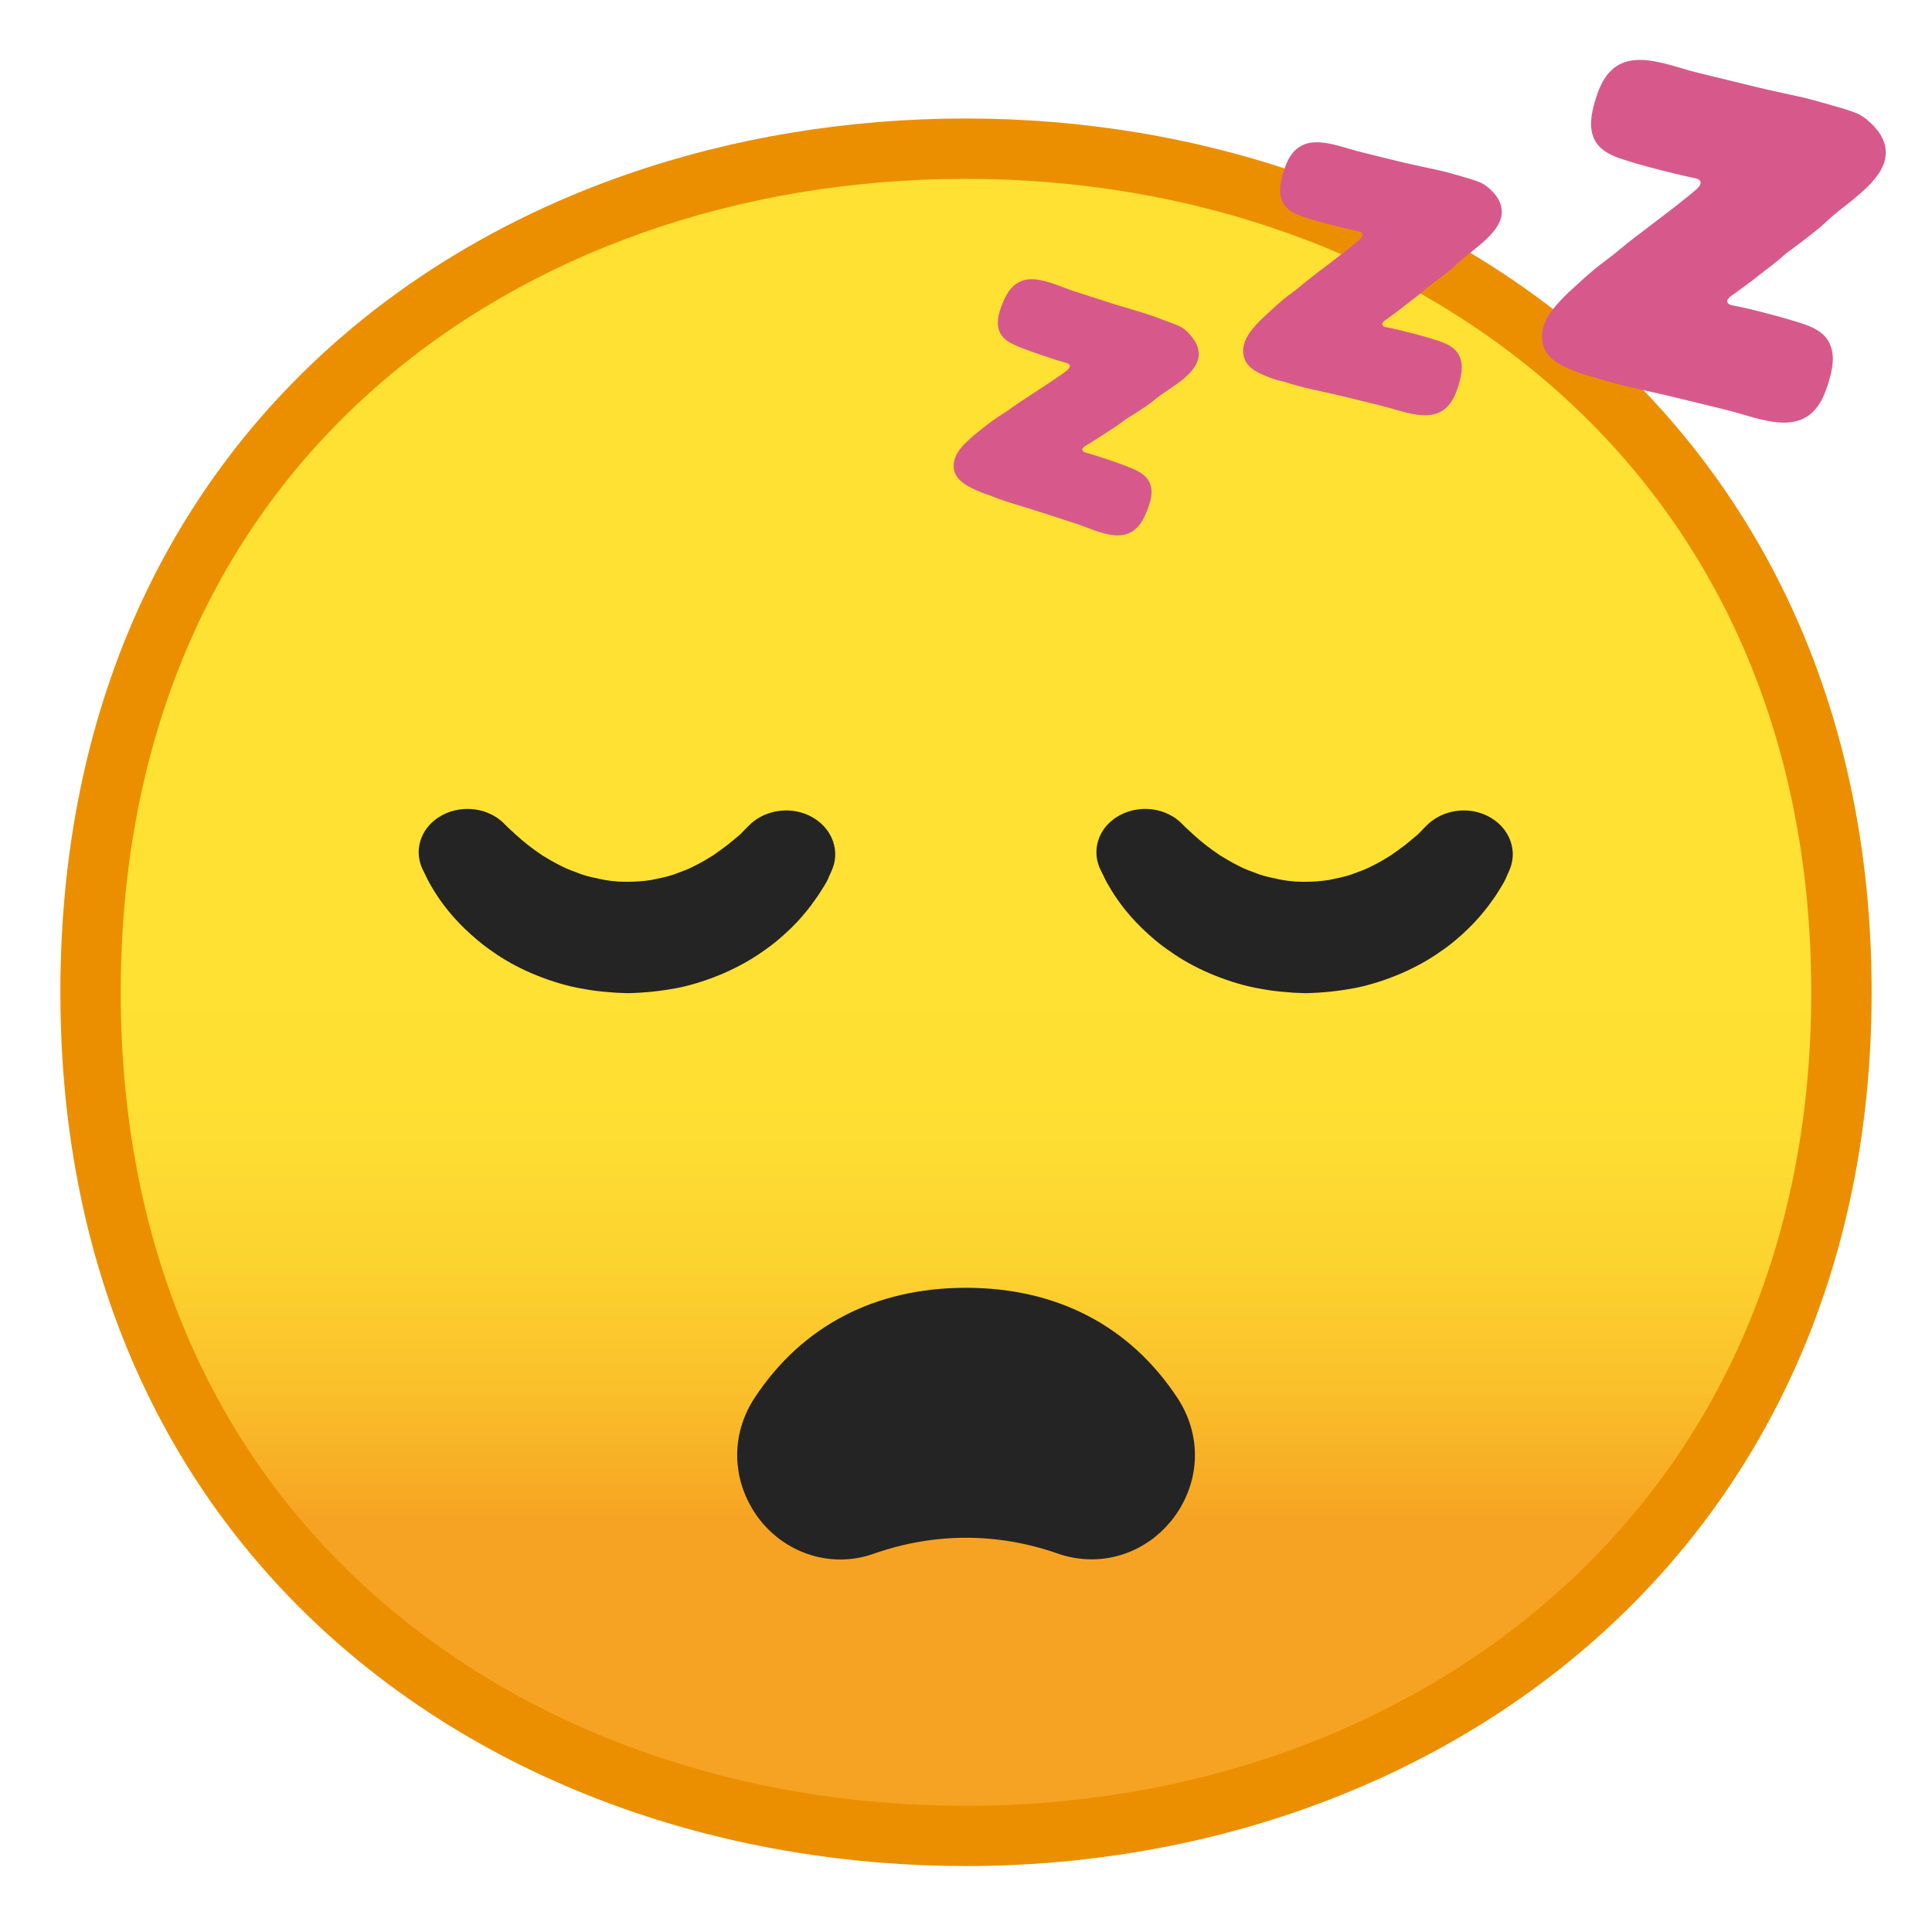
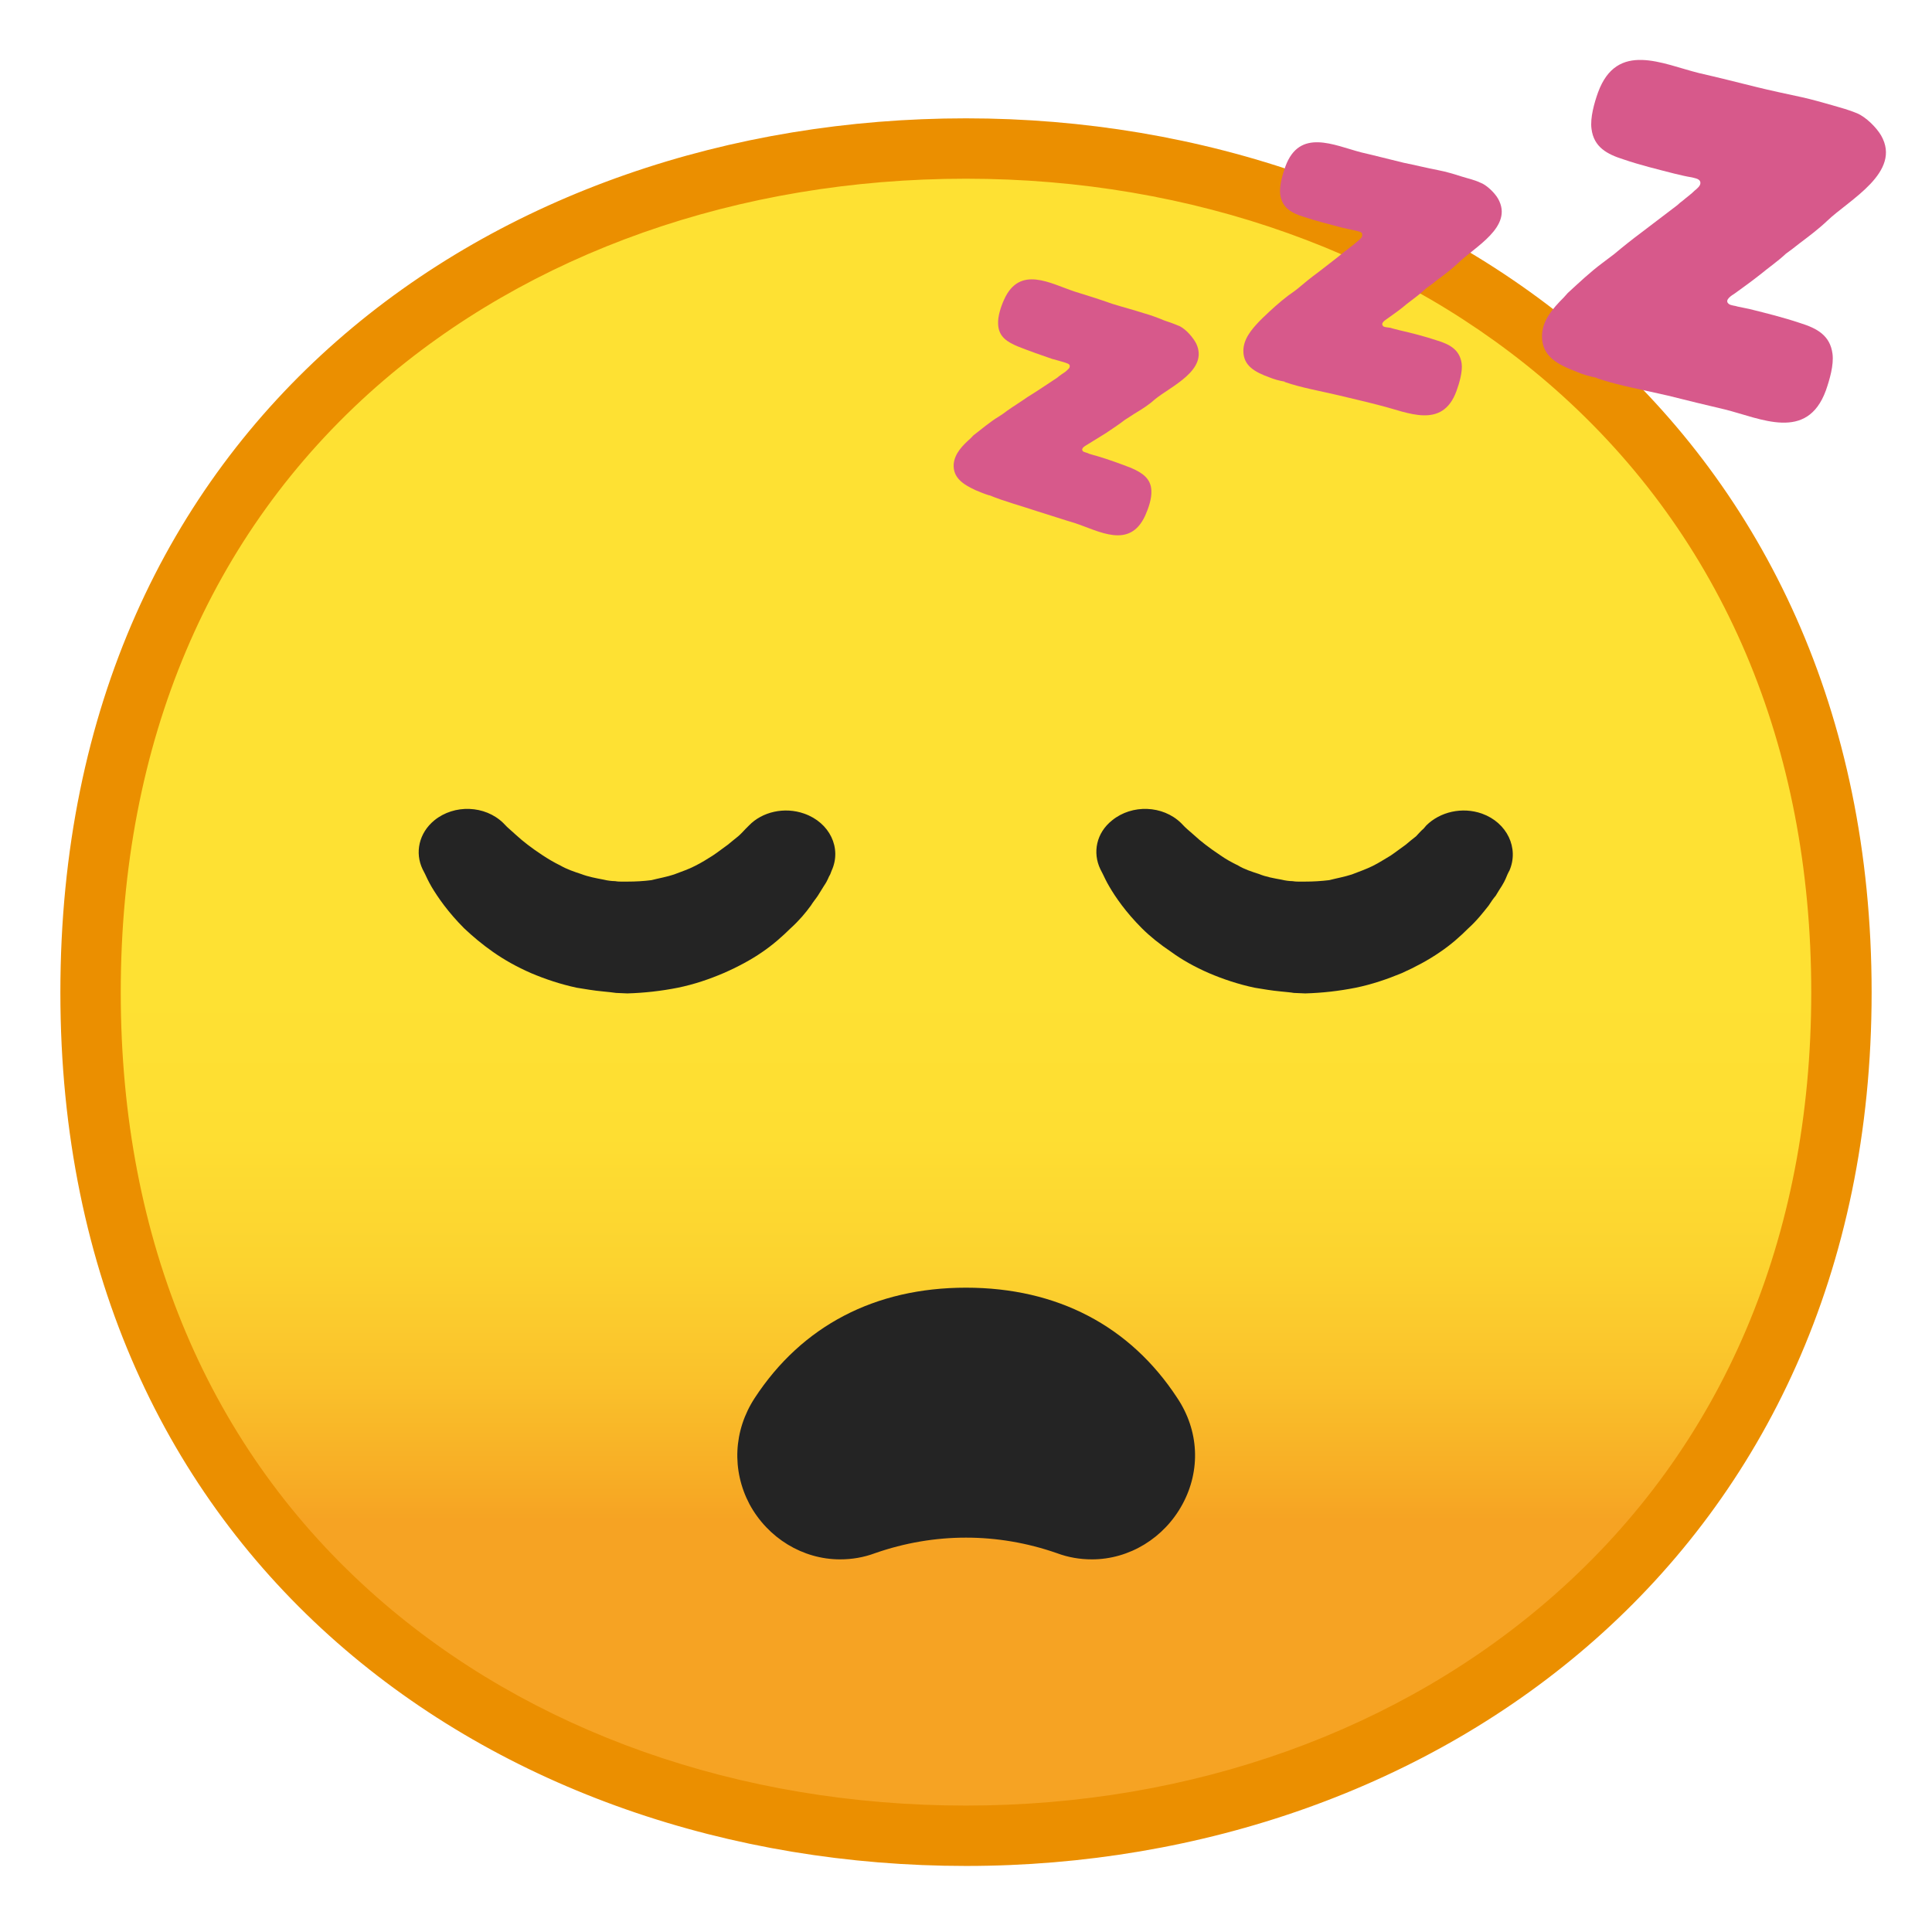
- <svg xmlns="http://www.w3.org/2000/svg" enable-background="new 0 0 128 128" viewBox="0 0 128 128">
-   <linearGradient id="a" gradientUnits="userSpaceOnUse" x1="64" x2="64" y1="21.465" y2="109.45">
-     <stop offset=".5" stop-color="#fee133" />
-     <stop offset=".612" stop-color="#fede32" />
-     <stop offset=".708" stop-color="#fcd32f" />
-     <stop offset=".797" stop-color="#fac12b" />
-     <stop offset=".883" stop-color="#f7a924" />
-     <stop offset=".9" stop-color="#f6a323" />
-   </linearGradient>
-   <path d="m64 121.64c-27.93 0-58-17.49-58-55.89s30.07-55.89 58-55.9c15.48 0 29.81 5.13 40.36 14.43 11.54 10.19 17.64 24.53 17.64 41.47 0 16.86-6.1 31.17-17.64 41.39-10.57 9.35-24.91 14.5-40.36 14.5z" fill="url(#a)" />
-   <path d="m64 11.85c14.99 0 28.86 4.95 39.03 13.93 11.1 9.8 16.97 23.62 16.97 39.97 0 16.27-5.87 30.07-16.97 39.89-10.21 9.03-24.07 14-39.03 14-15.04 0-28.9-4.91-39.04-13.82-11.1-9.75-16.96-23.61-16.96-40.07 0-16.54 5.86-30.42 16.96-40.15 10.11-8.86 23.97-13.75 39.04-13.75m0-4c-31.15 0-60 20.01-60 57.89 0 37.68 28.85 57.89 60 57.89s60-20.73 60-57.89c0-37.37-28.85-57.89-60-57.89z" fill="#eb8f00" />
-   <g fill="#d7598b">
-     <path d="m78.2 21.64c-.35-.17-.73-.3-1.1-.43-.44-.17-.88-.34-1.33-.47-.69-.22-1.39-.41-2.08-.63-.83-.27-1.68-.54-2.51-.81-1.6-.52-3.62-1.75-4.64.53-.22.47-.46 1.13-.43 1.63.04.84.62 1.2 1.35 1.5.74.3 1.51.56 2.27.81.25.08.51.16.77.23.15.05.4.09.38.28-.02.13-.18.25-.29.34-.18.14-.37.27-.57.4l-.27.19c-.57.37-1.13.75-1.69 1.11-.45.29-.9.59-1.33.91-.18.12-.36.24-.55.36-.61.39-1.12.82-1.67 1.26l-.21.19c-.52.46-1.05.99-1.11 1.7-.07.91.63 1.34 1.44 1.72.29.13.58.25.89.34l.03.01c.99.42 2.09.7 3.16 1.05.84.27 1.68.54 2.51.81 1.6.52 3.62 1.75 4.64-.52.22-.48.46-1.13.43-1.64-.05-.83-.62-1.2-1.34-1.5-.74-.3-1.51-.56-2.27-.8-.17-.05-.34-.1-.51-.16-.11-.04-.34-.07-.41-.15-.2-.2.18-.37.3-.45.41-.25.82-.51 1.22-.77.42-.28.85-.54 1.24-.86.21-.14.42-.26.64-.4.45-.31.92-.58 1.34-.94 1.07-.9 3.59-1.96 2.75-3.72-.21-.41-.65-.92-1.05-1.12z" />
-     <path d="m98.05 12.08c-.4-.16-.82-.28-1.23-.4-.51-.14-1-.29-1.51-.4-.77-.17-1.55-.33-2.32-.51-.93-.22-1.87-.46-2.8-.69-1.81-.44-4.1-1.62-5.04.96-.19.53-.4 1.26-.33 1.82.12.91.78 1.26 1.6 1.53.83.27 1.69.49 2.54.7.28.07.58.13.86.2.17.04.45.06.44.27.01.15-.17.29-.27.39-.2.17-.4.33-.6.49-.1.08-.19.15-.29.23-.58.46-1.18.91-1.76 1.35-.47.36-.93.72-1.38 1.1-.19.15-.38.3-.57.43-.63.48-1.16.99-1.73 1.52-.08.07-.15.15-.22.22-.53.55-1.07 1.17-1.08 1.95 0 1 .81 1.41 1.72 1.76.33.13.65.22 1 .29l.03.01c1.11.38 2.35.6 3.54.88.94.22 1.87.46 2.81.69 1.8.43 4.11 1.61 5.04-.96.2-.53.4-1.27.33-1.82-.12-.91-.78-1.27-1.6-1.53-.84-.27-1.69-.49-2.55-.7-.19-.04-.38-.08-.57-.13-.13-.03-.36-.04-.46-.12-.24-.2.16-.42.3-.52.43-.31.85-.62 1.26-.95.43-.34.88-.66 1.29-1.04.21-.16.44-.33.66-.5.47-.36.96-.71 1.4-1.14 1.09-1.07 3.76-2.44 2.69-4.29-.22-.39-.75-.91-1.2-1.09z" />
-     <path d="m124.61 8.96c-.3-.51-1-1.21-1.59-1.45-.53-.22-1.09-.37-1.64-.53-.66-.19-1.33-.38-2-.54-1.03-.23-2.06-.44-3.08-.69-1.24-.3-2.49-.61-3.74-.91-2.39-.58-5.45-2.16-6.69 1.27-.26.71-.54 1.69-.44 2.42.15 1.21 1.03 1.69 2.12 2.04 1.11.36 2.25.65 3.39.93.38.09.76.18 1.14.26.22.05.59.08.59.35 0 .2-.23.39-.38.52-.26.23-.53.44-.8.65-.12.1-.25.2-.37.3-.78.6-1.57 1.21-2.34 1.79-.63.47-1.24.96-1.84 1.46-.24.19-.5.39-.76.58-.84.63-1.54 1.31-2.31 2.01l-.29.29c-.7.72-1.42 1.55-1.42 2.58-.01 1.34 1.07 1.88 2.29 2.35.43.16.86.29 1.32.39l.05.02c1.47.5 3.12.79 4.71 1.17 1.24.3 2.49.61 3.74.91 2.4.58 5.46 2.16 6.7-1.27.26-.71.54-1.68.44-2.42-.15-1.21-1.02-1.69-2.12-2.04-1.12-.36-2.25-.65-3.39-.93-.26-.06-.5-.11-.76-.17-.18-.04-.49-.06-.61-.17-.31-.27.22-.56.4-.69.57-.41 1.13-.82 1.68-1.26.58-.45 1.17-.88 1.71-1.38.29-.22.59-.44.89-.66.62-.49 1.27-.95 1.85-1.51 1.43-1.39 4.97-3.21 3.55-5.67z" />
-   </g>
-   <g fill="#242424">
-     <path d="m55.67 103.32c-2.49 0-4.79-1.4-6-3.66s-1.09-4.89.32-7.04c3.14-4.78 7.99-7.3 14.01-7.3s10.87 2.53 14.01 7.3c1.42 2.16 1.54 4.79.32 7.04s-3.51 3.65-6 3.65c-.77 0-1.55-.13-2.3-.4-1.96-.68-3.99-1.03-6.03-1.03s-4.07.35-6.03 1.03c-.76.28-1.53.41-2.3.41z" />
-     <path d="m49.61 54.7-.2.2c-.11.11-.36.39-.51.5-.19.16-.42.35-.69.57-.29.22-.62.46-.98.71-.37.23-.77.47-1.2.68-.42.23-.9.39-1.37.57-.48.17-.99.26-1.5.37-.51.08-1.04.12-1.57.12h.14-.01-.02-.04-.08-.16l-.31-.01c-.26 0-.3-.02-.4-.03-.16 0-.45-.05-.7-.09-.51-.11-1.02-.2-1.5-.37-.47-.18-.95-.34-1.38-.57-.43-.22-.83-.45-1.2-.68-.72-.48-1.31-.96-1.7-1.32-.4-.36-.63-.58-.63-.58l-.25-.25c-1.21-1.17-3.25-1.24-4.57-.17-1.04.85-1.3 2.16-.78 3.25l.15.3c.1.19.22.49.44.84.41.71 1.09 1.71 2.17 2.76.54.52 1.17 1.07 1.91 1.57.73.52 1.58.99 2.52 1.4.94.4 1.96.75 3.04.97.55.1 1.06.2 1.73.26.31.03.68.06.84.07l.77.03c1.13-.02 2.25-.14 3.34-.35 1.08-.22 2.1-.57 3.04-.97.93-.41 1.79-.88 2.52-1.4.75-.5 1.37-1.04 1.92-1.57.54-.52.97-1.04 1.33-1.51.17-.24.33-.46.48-.67.14-.23.28-.44.4-.63.27-.42.29-.58.39-.77.07-.16.11-.25.11-.25.67-1.49-.14-3.18-1.81-3.78-1.32-.47-2.79-.11-3.68.8z" />
-     <path d="m94.51 54.7-.2.2c-.11.11-.36.39-.51.5-.19.16-.42.35-.69.57-.29.22-.62.46-.98.71-.37.23-.77.47-1.2.68-.42.23-.9.39-1.38.57-.48.17-.99.26-1.5.37-.51.08-1.04.12-1.57.12h.14-.01-.02-.04-.08-.16l-.31-.01c-.26 0-.3-.02-.4-.03-.16 0-.45-.05-.7-.09-.51-.11-1.02-.2-1.5-.37-.47-.18-.95-.34-1.37-.57-.43-.22-.83-.45-1.2-.68-.72-.48-1.31-.96-1.7-1.32-.4-.36-.63-.58-.63-.58l-.25-.25c-1.21-1.17-3.25-1.24-4.57-.17-1.04.85-1.3 2.16-.78 3.25l.15.3c.1.19.22.49.44.84.41.71 1.09 1.71 2.17 2.76.54.52 1.17 1.07 1.92 1.57.73.52 1.58.99 2.52 1.4.94.4 1.96.75 3.04.97.55.1 1.06.2 1.73.26.31.03.68.06.84.07l.77.03c1.13-.02 2.25-.14 3.34-.35 1.08-.22 2.1-.57 3.04-.97.93-.41 1.79-.88 2.52-1.4.75-.5 1.37-1.04 1.91-1.57.54-.52.97-1.04 1.33-1.51.17-.24.33-.46.48-.67.14-.23.28-.44.39-.63.27-.42.29-.58.39-.77.07-.16.11-.25.11-.25.67-1.49-.14-3.18-1.81-3.78-1.31-.47-2.78-.11-3.67.8z" />
+ <svg xmlns="http://www.w3.org/2000/svg" width="16pt" height="16pt" viewBox="0 0 16 16" version="1.1">
+   <defs>
+     <linearGradient id="linear0" gradientUnits="userSpaceOnUse" x1="64" y1="21.465" x2="64" y2="109.45" gradientTransform="matrix(0.125,0,0,0.125,0,0)">
+       <stop offset="0.5" style="stop-color:rgb(99.608%,88.235%,20%);stop-opacity:1;" />
+       <stop offset="0.612" style="stop-color:rgb(99.608%,87.059%,19.608%);stop-opacity:1;" />
+       <stop offset="0.708" style="stop-color:rgb(98.824%,82.745%,18.431%);stop-opacity:1;" />
+       <stop offset="0.797" style="stop-color:rgb(98.039%,75.686%,16.863%);stop-opacity:1;" />
+       <stop offset="0.883" style="stop-color:rgb(96.863%,66.275%,14.118%);stop-opacity:1;" />
+       <stop offset="0.9" style="stop-color:rgb(96.471%,63.922%,13.725%);stop-opacity:1;" />
+     </linearGradient>
+   </defs>
+   <g id="surface1">
+     <path style=" stroke:none;fill-rule:nonzero;fill:url(#linear0);" d="M 8 15.203 C 4.508 15.203 0.75 13.02 0.75 8.219 C 0.75 3.418 4.508 1.234 8 1.23 C 9.934 1.23 11.727 1.871 13.047 3.035 C 14.488 4.309 15.25 6.102 15.25 8.219 C 15.25 10.328 14.488 12.113 13.047 13.391 C 11.723 14.562 9.93 15.203 8 15.203 Z M 8 15.203 " />
+     <path style=" stroke:none;fill-rule:nonzero;fill:rgb(92.157%,56.078%,0%);fill-opacity:1;" d="M 8 1.48 C 9.875 1.48 11.609 2.102 12.879 3.223 C 14.266 4.449 15 6.176 15 8.219 C 15 10.254 14.266 11.977 12.879 13.203 C 11.602 14.332 9.871 14.953 8 14.953 C 6.121 14.953 4.387 14.34 3.121 13.227 C 1.734 12.008 1 10.277 1 8.219 C 1 6.152 1.734 4.418 3.121 3.199 C 4.383 2.094 6.117 1.48 8 1.48 M 8 0.98 C 4.105 0.98 0.5 3.484 0.5 8.219 C 0.5 12.926 4.105 15.453 8 15.453 C 11.895 15.453 15.5 12.863 15.5 8.219 C 15.5 3.547 11.895 0.98 8 0.98 Z M 8 0.98 " />
+     <path style=" stroke:none;fill-rule:nonzero;fill:rgb(84.314%,34.902%,54.51%);fill-opacity:1;" d="M 9.773 2.703 C 9.73 2.684 9.684 2.668 9.637 2.652 C 9.582 2.629 9.527 2.609 9.473 2.594 C 9.387 2.566 9.297 2.543 9.211 2.516 C 9.109 2.48 9 2.445 8.898 2.414 C 8.699 2.348 8.445 2.195 8.316 2.48 C 8.289 2.539 8.262 2.621 8.266 2.684 C 8.27 2.789 8.34 2.832 8.434 2.871 C 8.523 2.906 8.621 2.941 8.715 2.973 C 8.746 2.98 8.781 2.992 8.812 3 C 8.832 3.008 8.863 3.012 8.859 3.035 C 8.859 3.051 8.836 3.066 8.824 3.078 C 8.801 3.094 8.777 3.109 8.754 3.129 L 8.719 3.152 C 8.648 3.199 8.578 3.246 8.508 3.289 C 8.453 3.328 8.395 3.363 8.34 3.402 C 8.32 3.418 8.297 3.434 8.273 3.449 C 8.195 3.496 8.133 3.551 8.062 3.605 L 8.039 3.629 C 7.973 3.688 7.906 3.754 7.898 3.844 C 7.891 3.957 7.977 4.012 8.078 4.059 C 8.113 4.074 8.152 4.09 8.191 4.102 L 8.195 4.102 C 8.316 4.152 8.453 4.188 8.59 4.234 C 8.695 4.266 8.797 4.301 8.902 4.332 C 9.102 4.398 9.355 4.551 9.484 4.27 C 9.512 4.207 9.539 4.129 9.535 4.062 C 9.531 3.961 9.457 3.914 9.367 3.875 C 9.277 3.84 9.18 3.805 9.086 3.777 C 9.062 3.77 9.043 3.766 9.02 3.758 C 9.008 3.75 8.98 3.746 8.969 3.738 C 8.945 3.711 8.992 3.691 9.008 3.68 C 9.059 3.648 9.109 3.617 9.16 3.586 C 9.211 3.551 9.266 3.516 9.316 3.477 C 9.34 3.461 9.367 3.445 9.395 3.426 C 9.453 3.391 9.512 3.355 9.562 3.309 C 9.695 3.199 10.012 3.066 9.906 2.844 C 9.879 2.793 9.824 2.73 9.773 2.703 Z M 9.773 2.703 " />
+     <path style=" stroke:none;fill-rule:nonzero;fill:rgb(84.314%,34.902%,54.51%);fill-opacity:1;" d="M 12.258 1.512 C 12.207 1.488 12.152 1.477 12.102 1.461 C 12.039 1.441 11.977 1.422 11.914 1.41 C 11.816 1.391 11.719 1.367 11.625 1.348 C 11.508 1.32 11.391 1.289 11.273 1.262 C 11.047 1.203 10.762 1.059 10.645 1.379 C 10.621 1.445 10.594 1.539 10.602 1.609 C 10.617 1.723 10.699 1.766 10.801 1.797 C 10.906 1.832 11.016 1.859 11.121 1.887 C 11.156 1.895 11.191 1.902 11.227 1.91 C 11.25 1.918 11.285 1.918 11.281 1.945 C 11.285 1.965 11.262 1.98 11.25 1.992 C 11.223 2.016 11.199 2.035 11.172 2.055 C 11.16 2.066 11.148 2.074 11.137 2.082 C 11.066 2.141 10.988 2.199 10.918 2.254 C 10.859 2.297 10.801 2.344 10.746 2.391 C 10.723 2.41 10.699 2.426 10.672 2.445 C 10.594 2.504 10.527 2.566 10.457 2.633 C 10.449 2.641 10.438 2.652 10.43 2.66 C 10.363 2.73 10.297 2.809 10.297 2.906 C 10.297 3.031 10.395 3.082 10.512 3.125 C 10.551 3.141 10.59 3.152 10.637 3.16 L 10.641 3.164 C 10.777 3.211 10.934 3.238 11.082 3.273 C 11.199 3.301 11.316 3.328 11.434 3.359 C 11.656 3.414 11.945 3.559 12.062 3.238 C 12.086 3.172 12.113 3.078 12.105 3.012 C 12.09 2.898 12.008 2.852 11.902 2.82 C 11.797 2.785 11.691 2.758 11.586 2.734 C 11.562 2.727 11.539 2.723 11.516 2.715 C 11.496 2.711 11.469 2.711 11.457 2.703 C 11.426 2.676 11.477 2.648 11.492 2.637 C 11.547 2.598 11.602 2.559 11.652 2.516 C 11.703 2.477 11.762 2.434 11.812 2.387 C 11.84 2.367 11.867 2.348 11.895 2.324 C 11.953 2.281 12.016 2.234 12.07 2.184 C 12.207 2.047 12.539 1.879 12.406 1.645 C 12.379 1.598 12.312 1.531 12.258 1.512 Z M 12.258 1.512 " />
+     <path style=" stroke:none;fill-rule:nonzero;fill:rgb(84.314%,34.902%,54.51%);fill-opacity:1;" d="M 15.578 1.121 C 15.539 1.055 15.453 0.969 15.379 0.938 C 15.312 0.91 15.242 0.891 15.172 0.871 C 15.09 0.848 15.008 0.824 14.922 0.805 C 14.793 0.777 14.664 0.75 14.539 0.719 C 14.383 0.68 14.227 0.641 14.07 0.605 C 13.77 0.531 13.391 0.336 13.234 0.766 C 13.203 0.852 13.168 0.977 13.18 1.066 C 13.199 1.219 13.309 1.277 13.445 1.32 C 13.582 1.367 13.727 1.402 13.867 1.438 C 13.914 1.449 13.961 1.461 14.012 1.469 C 14.039 1.477 14.082 1.48 14.082 1.516 C 14.082 1.539 14.055 1.562 14.035 1.578 C 14.004 1.609 13.969 1.633 13.938 1.66 C 13.922 1.672 13.906 1.684 13.891 1.699 C 13.793 1.773 13.695 1.848 13.598 1.922 C 13.52 1.98 13.441 2.043 13.367 2.105 C 13.336 2.129 13.305 2.152 13.273 2.176 C 13.168 2.254 13.078 2.34 12.984 2.426 L 12.949 2.465 C 12.859 2.555 12.77 2.656 12.77 2.785 C 12.77 2.953 12.902 3.02 13.055 3.078 C 13.109 3.102 13.164 3.117 13.223 3.129 L 13.227 3.133 C 13.41 3.195 13.617 3.23 13.816 3.277 C 13.973 3.316 14.129 3.355 14.285 3.391 C 14.582 3.465 14.965 3.66 15.121 3.234 C 15.152 3.145 15.188 3.023 15.176 2.93 C 15.156 2.777 15.047 2.719 14.91 2.676 C 14.77 2.629 14.629 2.594 14.488 2.559 C 14.453 2.551 14.426 2.547 14.391 2.539 C 14.371 2.531 14.332 2.531 14.316 2.516 C 14.277 2.484 14.344 2.445 14.367 2.43 C 14.438 2.379 14.508 2.328 14.578 2.273 C 14.648 2.215 14.723 2.164 14.789 2.102 C 14.828 2.074 14.863 2.047 14.902 2.016 C 14.98 1.957 15.059 1.898 15.133 1.828 C 15.312 1.656 15.754 1.426 15.578 1.121 Z M 15.578 1.121 " />
+     <path style=" stroke:none;fill-rule:nonzero;fill:rgb(14.118%,14.118%,14.118%);fill-opacity:1;" d="M 6.957 12.914 C 6.648 12.914 6.359 12.738 6.207 12.457 C 6.059 12.176 6.074 11.848 6.25 11.578 C 6.641 10.98 7.246 10.664 8 10.664 C 8.754 10.664 9.359 10.98 9.75 11.578 C 9.93 11.848 9.945 12.176 9.793 12.457 C 9.641 12.738 9.352 12.914 9.043 12.914 C 8.945 12.914 8.848 12.898 8.754 12.863 C 8.508 12.777 8.254 12.734 8 12.734 C 7.746 12.734 7.492 12.777 7.246 12.863 C 7.152 12.898 7.055 12.914 6.957 12.914 Z M 6.957 12.914 " />
+     <path style=" stroke:none;fill-rule:nonzero;fill:rgb(14.118%,14.118%,14.118%);fill-opacity:1;" d="M 6.203 6.836 L 6.176 6.863 C 6.164 6.875 6.133 6.91 6.113 6.926 C 6.09 6.945 6.059 6.969 6.027 6.996 C 5.988 7.023 5.949 7.055 5.902 7.086 C 5.859 7.113 5.809 7.145 5.754 7.172 C 5.703 7.199 5.641 7.219 5.582 7.242 C 5.523 7.262 5.457 7.273 5.395 7.289 C 5.332 7.297 5.266 7.301 5.199 7.301 L 5.215 7.301 L 5.141 7.301 C 5.105 7.301 5.102 7.297 5.09 7.297 C 5.07 7.297 5.031 7.293 5 7.285 C 4.938 7.273 4.875 7.262 4.812 7.238 C 4.754 7.219 4.695 7.199 4.641 7.168 C 4.586 7.141 4.539 7.113 4.492 7.082 C 4.402 7.023 4.328 6.965 4.277 6.918 C 4.23 6.875 4.199 6.848 4.199 6.848 L 4.168 6.816 C 4.016 6.668 3.762 6.66 3.598 6.793 C 3.469 6.898 3.434 7.062 3.5 7.199 L 3.52 7.238 C 3.531 7.262 3.547 7.297 3.574 7.344 C 3.625 7.43 3.711 7.555 3.844 7.688 C 3.914 7.754 3.992 7.82 4.082 7.883 C 4.176 7.949 4.281 8.008 4.398 8.059 C 4.516 8.109 4.645 8.152 4.777 8.18 C 4.848 8.191 4.91 8.203 4.996 8.211 C 5.035 8.215 5.078 8.219 5.102 8.223 L 5.195 8.227 C 5.336 8.223 5.477 8.207 5.613 8.18 C 5.75 8.152 5.875 8.109 5.992 8.059 C 6.109 8.008 6.219 7.949 6.309 7.887 C 6.402 7.824 6.48 7.754 6.547 7.688 C 6.617 7.625 6.672 7.559 6.715 7.5 C 6.734 7.469 6.758 7.441 6.773 7.418 C 6.793 7.387 6.809 7.359 6.824 7.336 C 6.859 7.285 6.859 7.266 6.875 7.242 C 6.883 7.223 6.887 7.211 6.887 7.211 C 6.973 7.023 6.871 6.812 6.66 6.738 C 6.496 6.68 6.312 6.723 6.203 6.836 Z M 6.203 6.836 " />
+     <path style=" stroke:none;fill-rule:nonzero;fill:rgb(14.118%,14.118%,14.118%);fill-opacity:1;" d="M 11.812 6.836 L 11.789 6.863 C 11.773 6.875 11.742 6.91 11.727 6.926 C 11.703 6.945 11.672 6.969 11.641 6.996 C 11.602 7.023 11.562 7.055 11.516 7.086 C 11.469 7.113 11.422 7.145 11.367 7.172 C 11.312 7.199 11.254 7.219 11.195 7.242 C 11.133 7.262 11.07 7.273 11.008 7.289 C 10.941 7.297 10.875 7.301 10.809 7.301 L 10.828 7.301 L 10.75 7.301 C 10.719 7.301 10.711 7.297 10.699 7.297 C 10.68 7.297 10.645 7.293 10.613 7.285 C 10.547 7.273 10.484 7.262 10.426 7.238 C 10.367 7.219 10.305 7.199 10.254 7.168 C 10.199 7.141 10.148 7.113 10.105 7.082 C 10.016 7.023 9.941 6.965 9.891 6.918 C 9.84 6.875 9.812 6.848 9.812 6.848 L 9.781 6.816 C 9.629 6.668 9.375 6.66 9.211 6.793 C 9.078 6.898 9.047 7.062 9.113 7.199 L 9.133 7.238 C 9.145 7.262 9.16 7.297 9.188 7.344 C 9.238 7.43 9.324 7.555 9.457 7.688 C 9.523 7.754 9.605 7.82 9.699 7.883 C 9.789 7.949 9.895 8.008 10.012 8.059 C 10.129 8.109 10.258 8.152 10.391 8.18 C 10.461 8.191 10.523 8.203 10.609 8.211 C 10.648 8.215 10.695 8.219 10.715 8.223 L 10.809 8.227 C 10.953 8.223 11.09 8.207 11.227 8.18 C 11.363 8.152 11.488 8.109 11.609 8.059 C 11.723 8.008 11.832 7.949 11.922 7.887 C 12.016 7.824 12.094 7.754 12.16 7.688 C 12.23 7.625 12.281 7.559 12.328 7.5 C 12.348 7.469 12.367 7.441 12.387 7.418 C 12.406 7.387 12.422 7.359 12.438 7.336 C 12.469 7.285 12.473 7.266 12.484 7.242 C 12.492 7.223 12.5 7.211 12.5 7.211 C 12.582 7.023 12.48 6.812 12.273 6.738 C 12.109 6.68 11.926 6.723 11.812 6.836 Z M 11.812 6.836 " />
  </g>
</svg>
